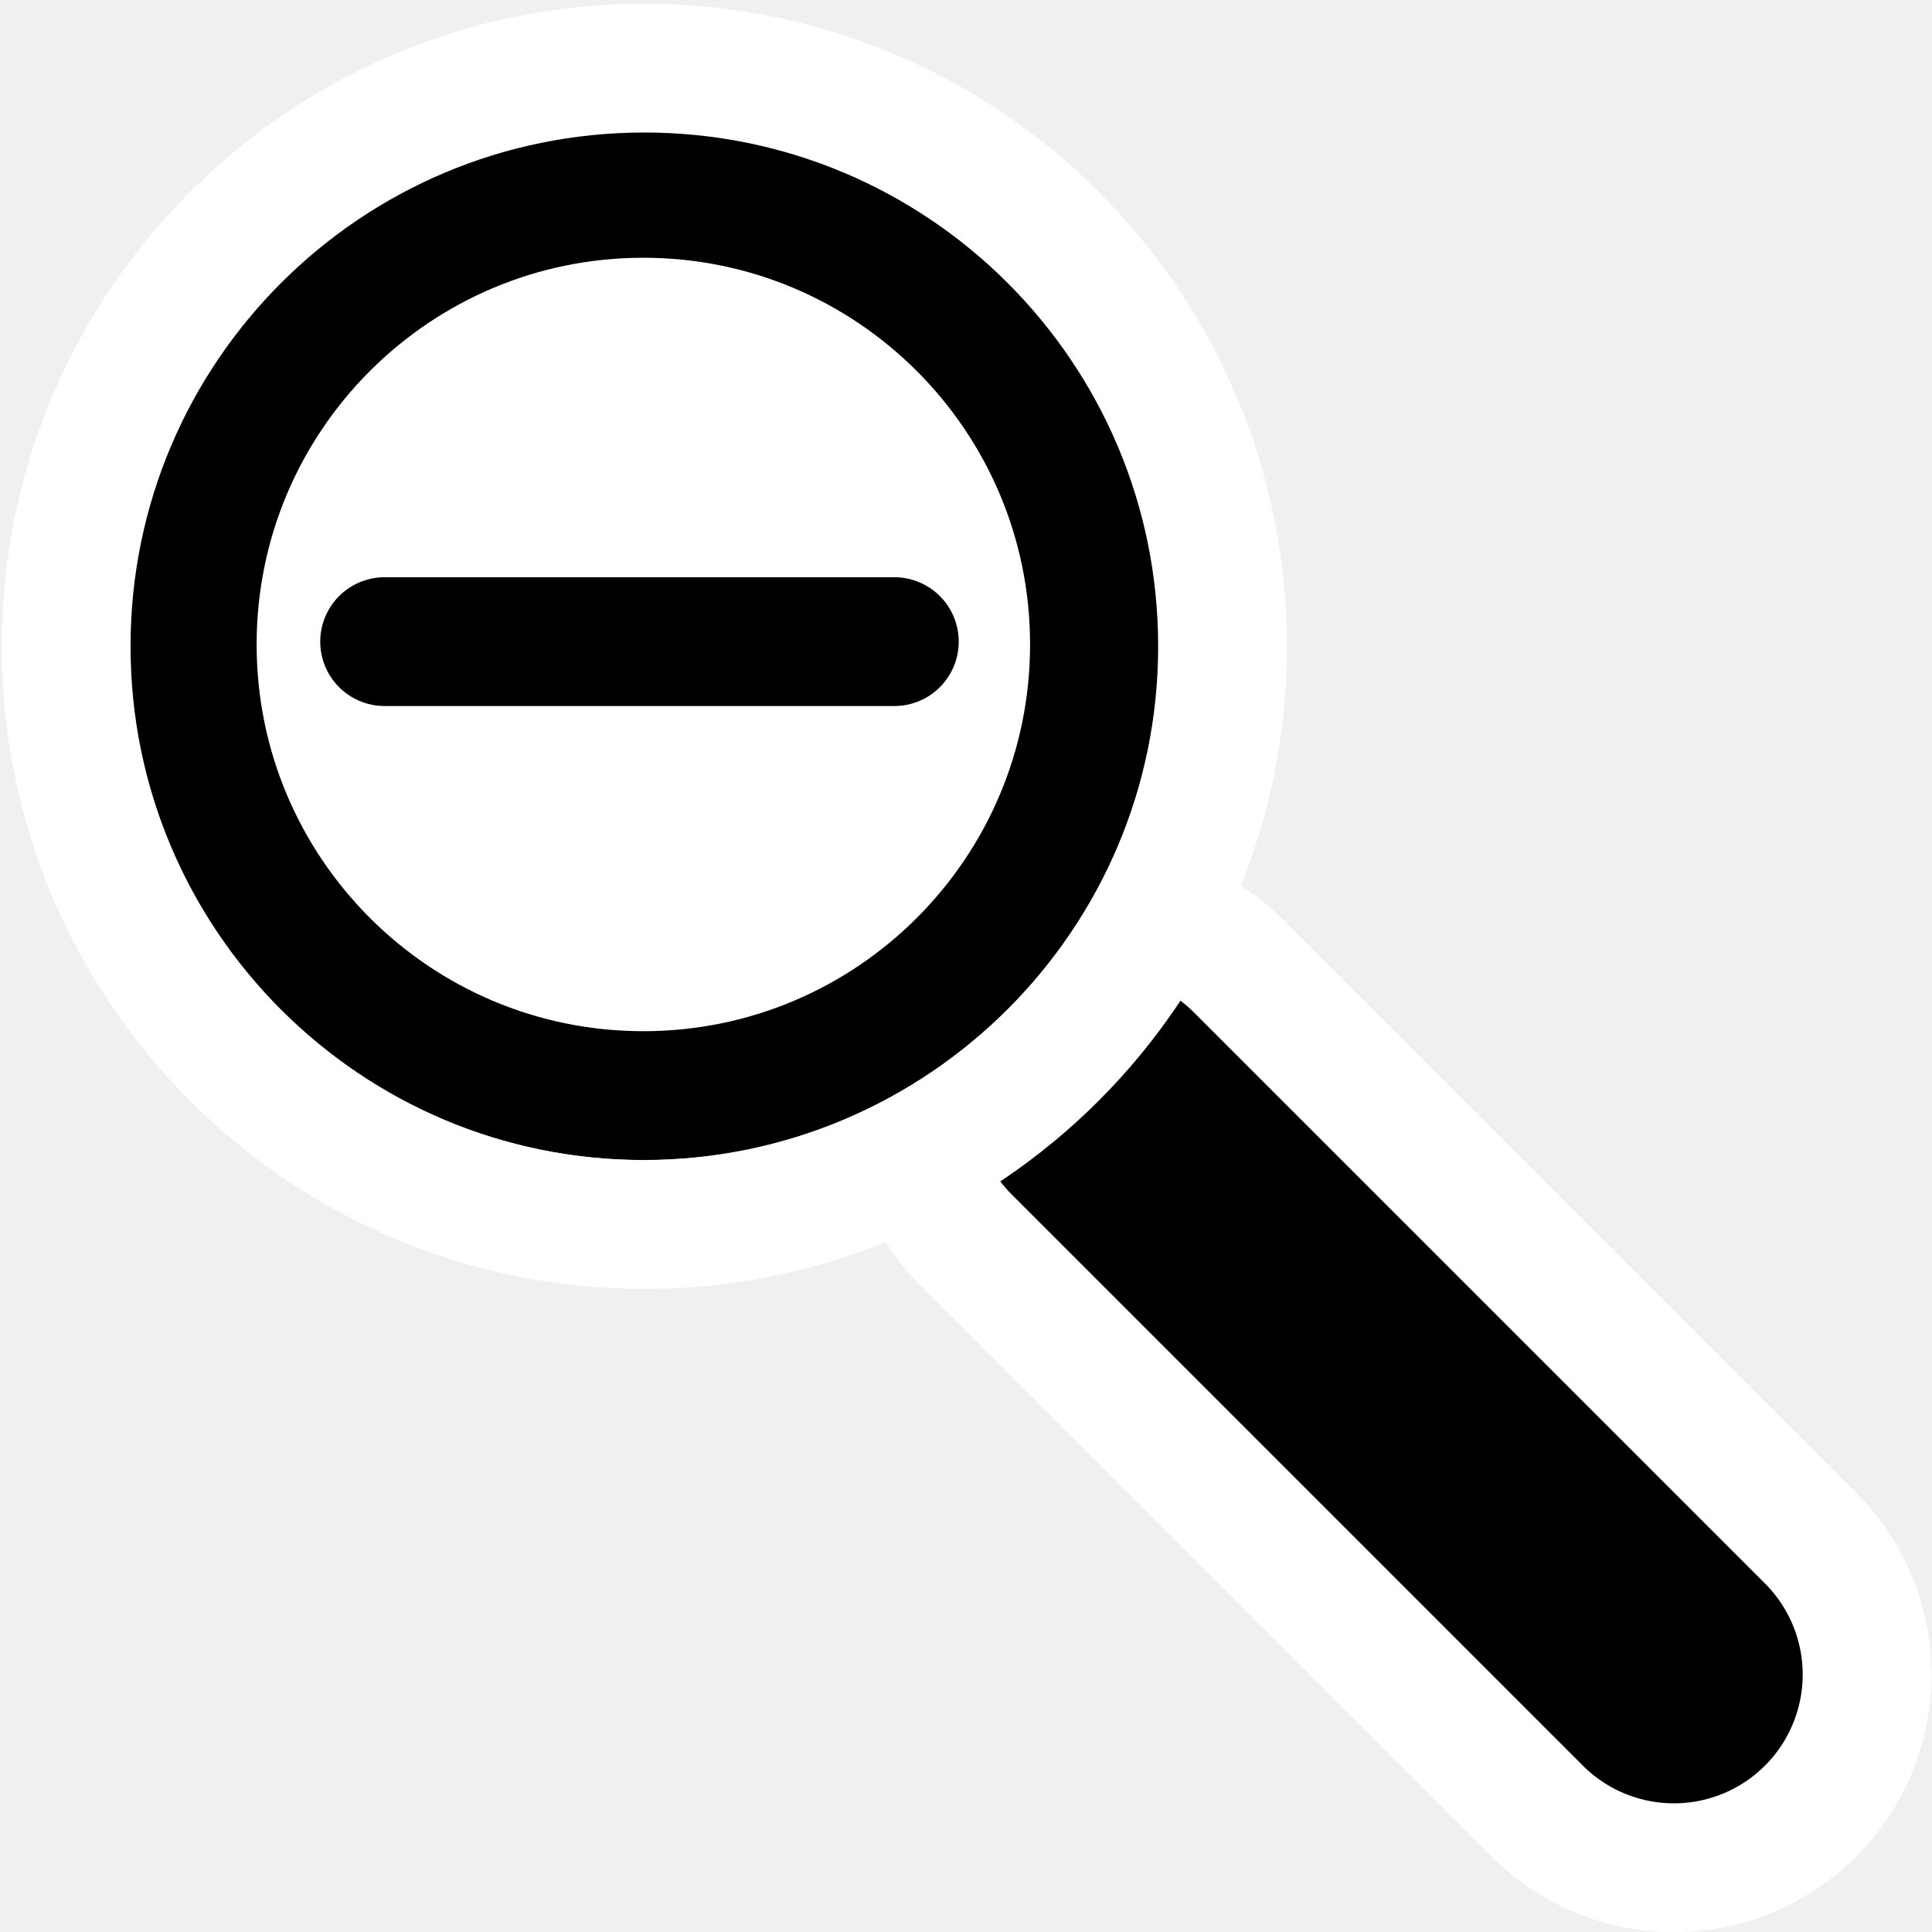
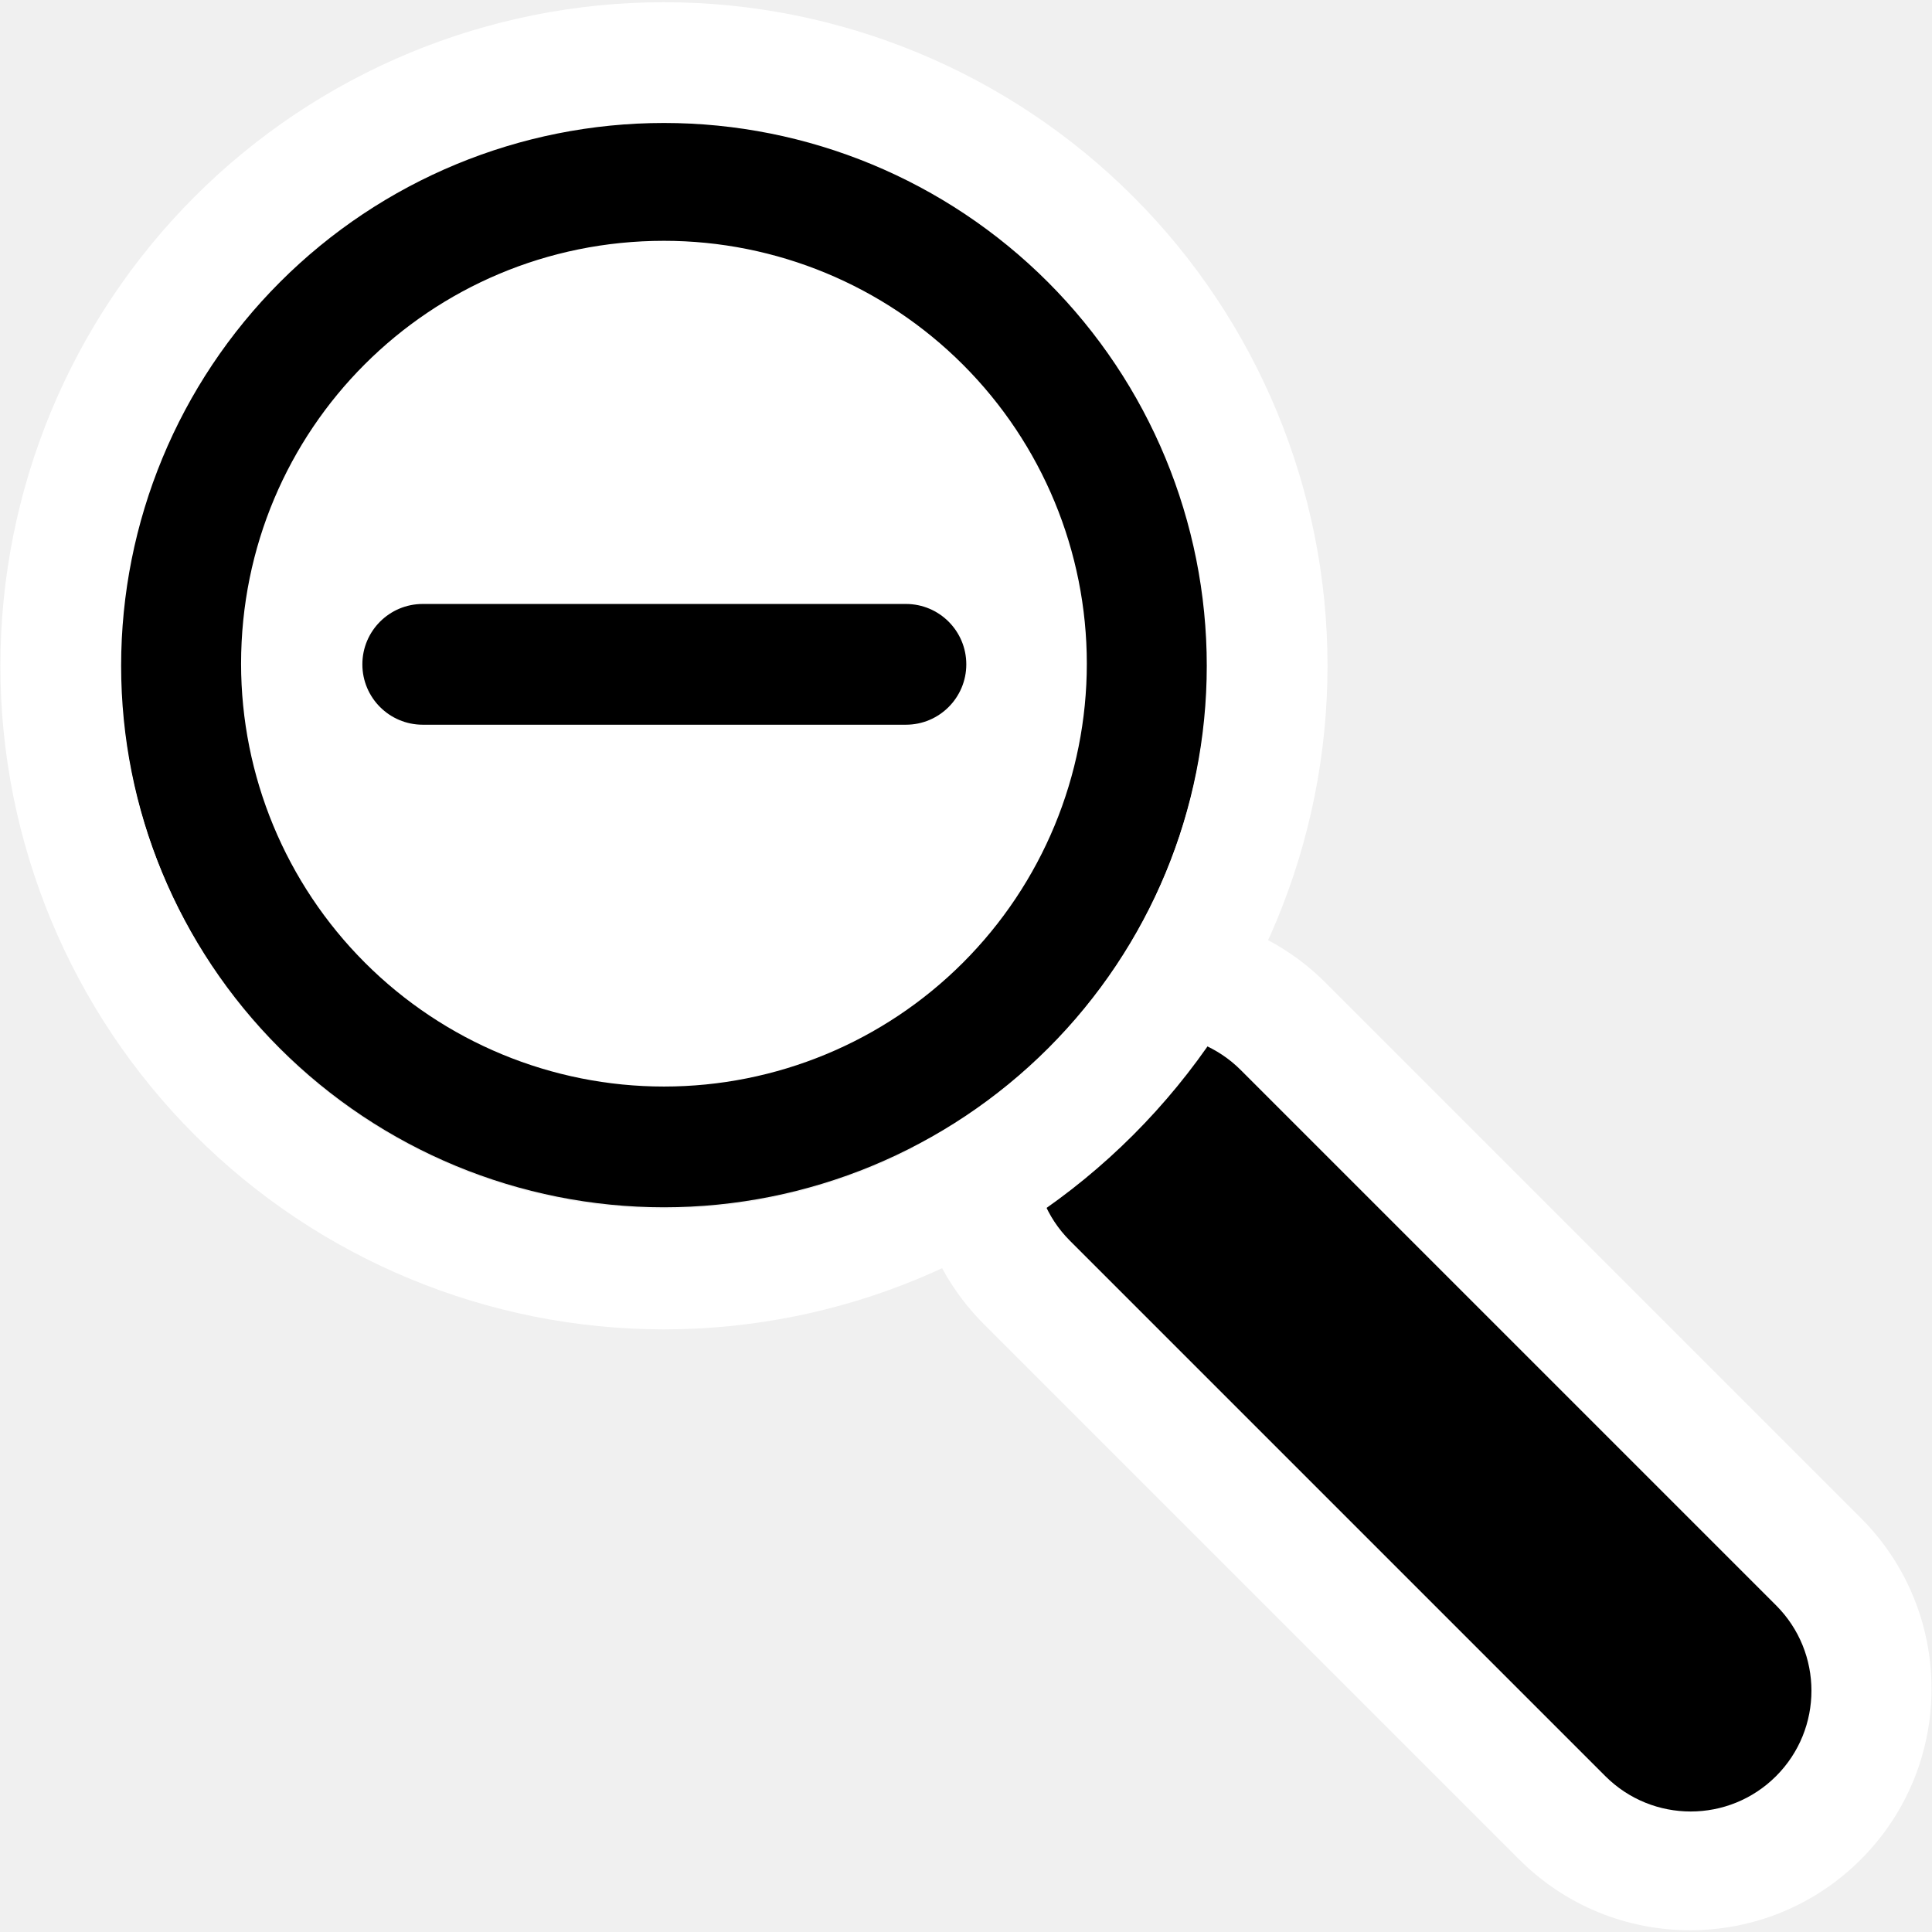
- <svg xmlns="http://www.w3.org/2000/svg" xmlns:xlink="http://www.w3.org/1999/xlink" width="1500" height="1500" viewBox="0 0 1500 1500" fill="none" version="1.1" id="svg4">
+ <svg xmlns="http://www.w3.org/2000/svg" width="1600" height="1600" viewBox="0 0 1600 1600" fill="none" version="1.1" id="svg4">
  <defs id="defs4">
    <linearGradient id="swatch20">
      <stop style="stop-color:#ffffff;stop-opacity:1;" offset="0" id="stop20" />
    </linearGradient>
    <filter id="filter0_d_40_365" x="55.1" y="13.622" width="155.883" height="230.843" filterUnits="userSpaceOnUse" color-interpolation-filters="sRGB">
      <feFlood flood-opacity="0" result="BackgroundImageFix" id="feFlood2" />
      <feColorMatrix in="SourceAlpha" type="matrix" values="0 0 0 0 0 0 0 0 0 0 0 0 0 0 0 0 0 0 127 0" result="hardAlpha" id="feColorMatrix2" />
      <feOffset dx="-3" dy="7" id="feOffset2" />
      <feGaussianBlur stdDeviation="7.5" id="feGaussianBlur2" />
      <feColorMatrix type="matrix" values="0 0 0 0 0 0 0 0 0 0 0 0 0 0 0 0 0 0 0.3 0" id="feColorMatrix3" />
      <feBlend mode="normal" in2="BackgroundImageFix" result="effect1_dropShadow_40_365" id="feBlend3" />
      <feBlend mode="normal" in="SourceGraphic" in2="effect1_dropShadow_40_365" result="shape" id="feBlend4" />
    </filter>
    <linearGradient id="Slices" gradientTransform="matrix(125.3414,0,0,67.77759,1862.02,-1481.897)">
      <stop style="stop-color:#ffffff;stop-opacity:0.306;" offset="0" id="stop4526" />
    </linearGradient>
-     <linearGradient xlink:href="#swatch20" id="linearGradient20" x1="57.415" y1="20.77" x2="60.325" y2="20.77" gradientUnits="userSpaceOnUse" gradientTransform="matrix(279.3018,0,0,279.3018,-15364.521,-4722.626)" />
  </defs>
-   <path style="display:inline;fill:none;fill-opacity:1;stroke:url(#linearGradient20);stroke-width:400;stroke-linecap:round;stroke-linejoin:round;stroke-miterlimit:4;stroke-dasharray:none;stroke-opacity:1" d="M 1299.612,1300.106 856.22,856.715" id="path16" />
-   <path id="path17" d="M 1299.612,1300.106 856.22,856.715" style="display:inline;fill:none;fill-opacity:1;stroke:#000000;stroke-width:200;stroke-linecap:round;stroke-linejoin:round;stroke-miterlimit:4;stroke-dasharray:none;stroke-opacity:1" />
-   <circle r="350.251" cy="500.369" cx="499.494" id="circle16" style="display:inline;fill:#ffffff;fill-opacity:1;stroke:#000000;stroke-width:100;stroke-linecap:round;stroke-linejoin:round;stroke-miterlimit:4;stroke-dasharray:none;stroke-opacity:1" />
-   <circle style="display:inline;fill:none;fill-opacity:1;stroke:#ffffff;stroke-width:100;stroke-linecap:round;stroke-linejoin:round;stroke-miterlimit:4;stroke-dasharray:none;stroke-opacity:1" id="circle17" cx="500.275" cy="501.798" r="448.916" />
-   <path style="display:inline;fill:none;fill-opacity:1;stroke:#000000;stroke-width:100;stroke-linecap:round;stroke-linejoin:round;stroke-miterlimit:4;stroke-dasharray:none;stroke-opacity:1" d="M 694.361,498.159 H 298.625" id="use18" />
+   <g id="path16">
+     <path style="color:#000000;fill:#ffffff;stroke-linecap:round;stroke-linejoin:round;-inkscape-stroke:none" d="M 1399.614,1398.545 956.22,955.152" id="path1" />
+     <path style="color:#000000;fill:#ffffff;stroke-linecap:round;stroke-linejoin:round;-inkscape-stroke:none" d="m 956.221,755.152 a 200,200 0 0 0 -141.422,58.578 200,200 0 0 0 0,282.844 l 443.395,443.393 a 200,200 0 0 0 282.842,0 200,200 0 0 0 0,-282.844 L 1097.641,813.73 A 200,200 0 0 0 956.221,755.152 Z" id="path2" />
+   </g>
+   <g id="path17">
+     <path style="color:#000000;fill:#656565;stroke-linecap:round;stroke-linejoin:round;-inkscape-stroke:none" d="M 1400.165,1400.201 956.773,956.809" id="path3" />
+     <path style="color:#000000;fill:#000000;stroke-linecap:round;stroke-linejoin:round;-inkscape-stroke:none" d="m 956.773,856.809 a 100,100 0 0 0 -70.711,29.291 100,100 0 0 0 0,141.42 l 443.393,443.393 a 100,100 0 0 0 141.42,0 100,100 0 0 0 0,-141.422 L 1027.482,886.1 a 100,100 0 0 0 -70.709,-29.291 z" id="path4" />
+   </g>
+   <g id="circle16">
+     <path style="color:#000000;fill:#ffffff;stroke-linecap:round;stroke-linejoin:round;-inkscape-stroke:none" d="M 950.06,549.627 A 400.203,400.203 0 0 1 549.856,949.83 400.203,400.203 0 0 1 149.653,549.627 400.203,400.203 0 0 1 549.856,149.424 400.203,400.203 0 0 1 950.06,549.627 Z" id="path5" />
+     <path style="color:#000000;fill:#000000;stroke-linecap:round;stroke-linejoin:round;-inkscape-stroke:none" d="m 549.855,99.424 c -248.048,0 -450.203,202.155 -450.203,450.203 0,119.382 47.445,233.926 131.861,318.342 84.416,84.416 198.96,131.861 318.342,131.861 119.382,0 233.926,-47.445 318.342,-131.861 84.416,-84.416 131.863,-198.96 131.863,-318.342 0,-119.382 -47.447,-233.926 -131.863,-318.342 C 783.781,146.869 669.237,99.424 549.855,99.424 Z m 0,100 c 92.899,0 181.943,36.883 247.633,102.572 65.689,65.689 102.572,154.732 102.572,247.631 0,92.899 -36.883,181.941 -102.572,247.631 -65.689,65.689 -154.734,102.572 -247.633,102.572 -92.899,0 -181.941,-36.883 -247.631,-102.572 -65.689,-65.689 -102.572,-154.732 -102.572,-247.631 0,-194.004 156.199,-350.203 350.203,-350.203 z" id="path6" />
+   </g>
+   <path style="color:#000000;fill:#ffffff;stroke-linecap:round;stroke-linejoin:round;-inkscape-stroke:none" d="M 549.855,1.84 C 404.128,1.84 264.319,59.75 161.273,162.795 58.228,265.84 0.316,405.651 0.316,551.379 c 0,145.728 57.912,285.539 160.957,388.584 103.045,103.045 242.854,160.957 388.582,160.957 145.728,0 285.539,-57.912 388.584,-160.957 103.045,-103.045 160.957,-242.856 160.957,-388.584 0,-145.728 -57.912,-285.539 -160.957,-388.584 C 835.394,59.75 695.583,1.84 549.855,1.84 Z m 0,100 c 119.245,0 233.554,47.347 317.873,131.666 84.319,84.319 131.668,198.629 131.668,317.873 0,119.245 -47.349,233.554 -131.668,317.873 C 783.41,953.571 669.1,1000.92 549.855,1000.92 c -119.245,0 -233.552,-47.349 -317.871,-131.668 -84.319,-84.319 -131.668,-198.629 -131.668,-317.873 0,-119.245 47.349,-233.554 131.668,-317.873 84.319,-84.319 198.627,-131.666 317.871,-131.666 z" id="circle17" />
+   <path style="color:#000000;fill:#000000;stroke-linecap:round;stroke-linejoin:round;-inkscape-stroke:none" d="m 350.094,500.18 c -27.614,0 -50,22.386 -50,50 0,27.614 22.386,50 50,50 l 400.154,0 c 27.614,0 50,-22.386 50,-50 0,-27.614 -22.386,-50 -50,-50 z" id="use18" />
</svg>
